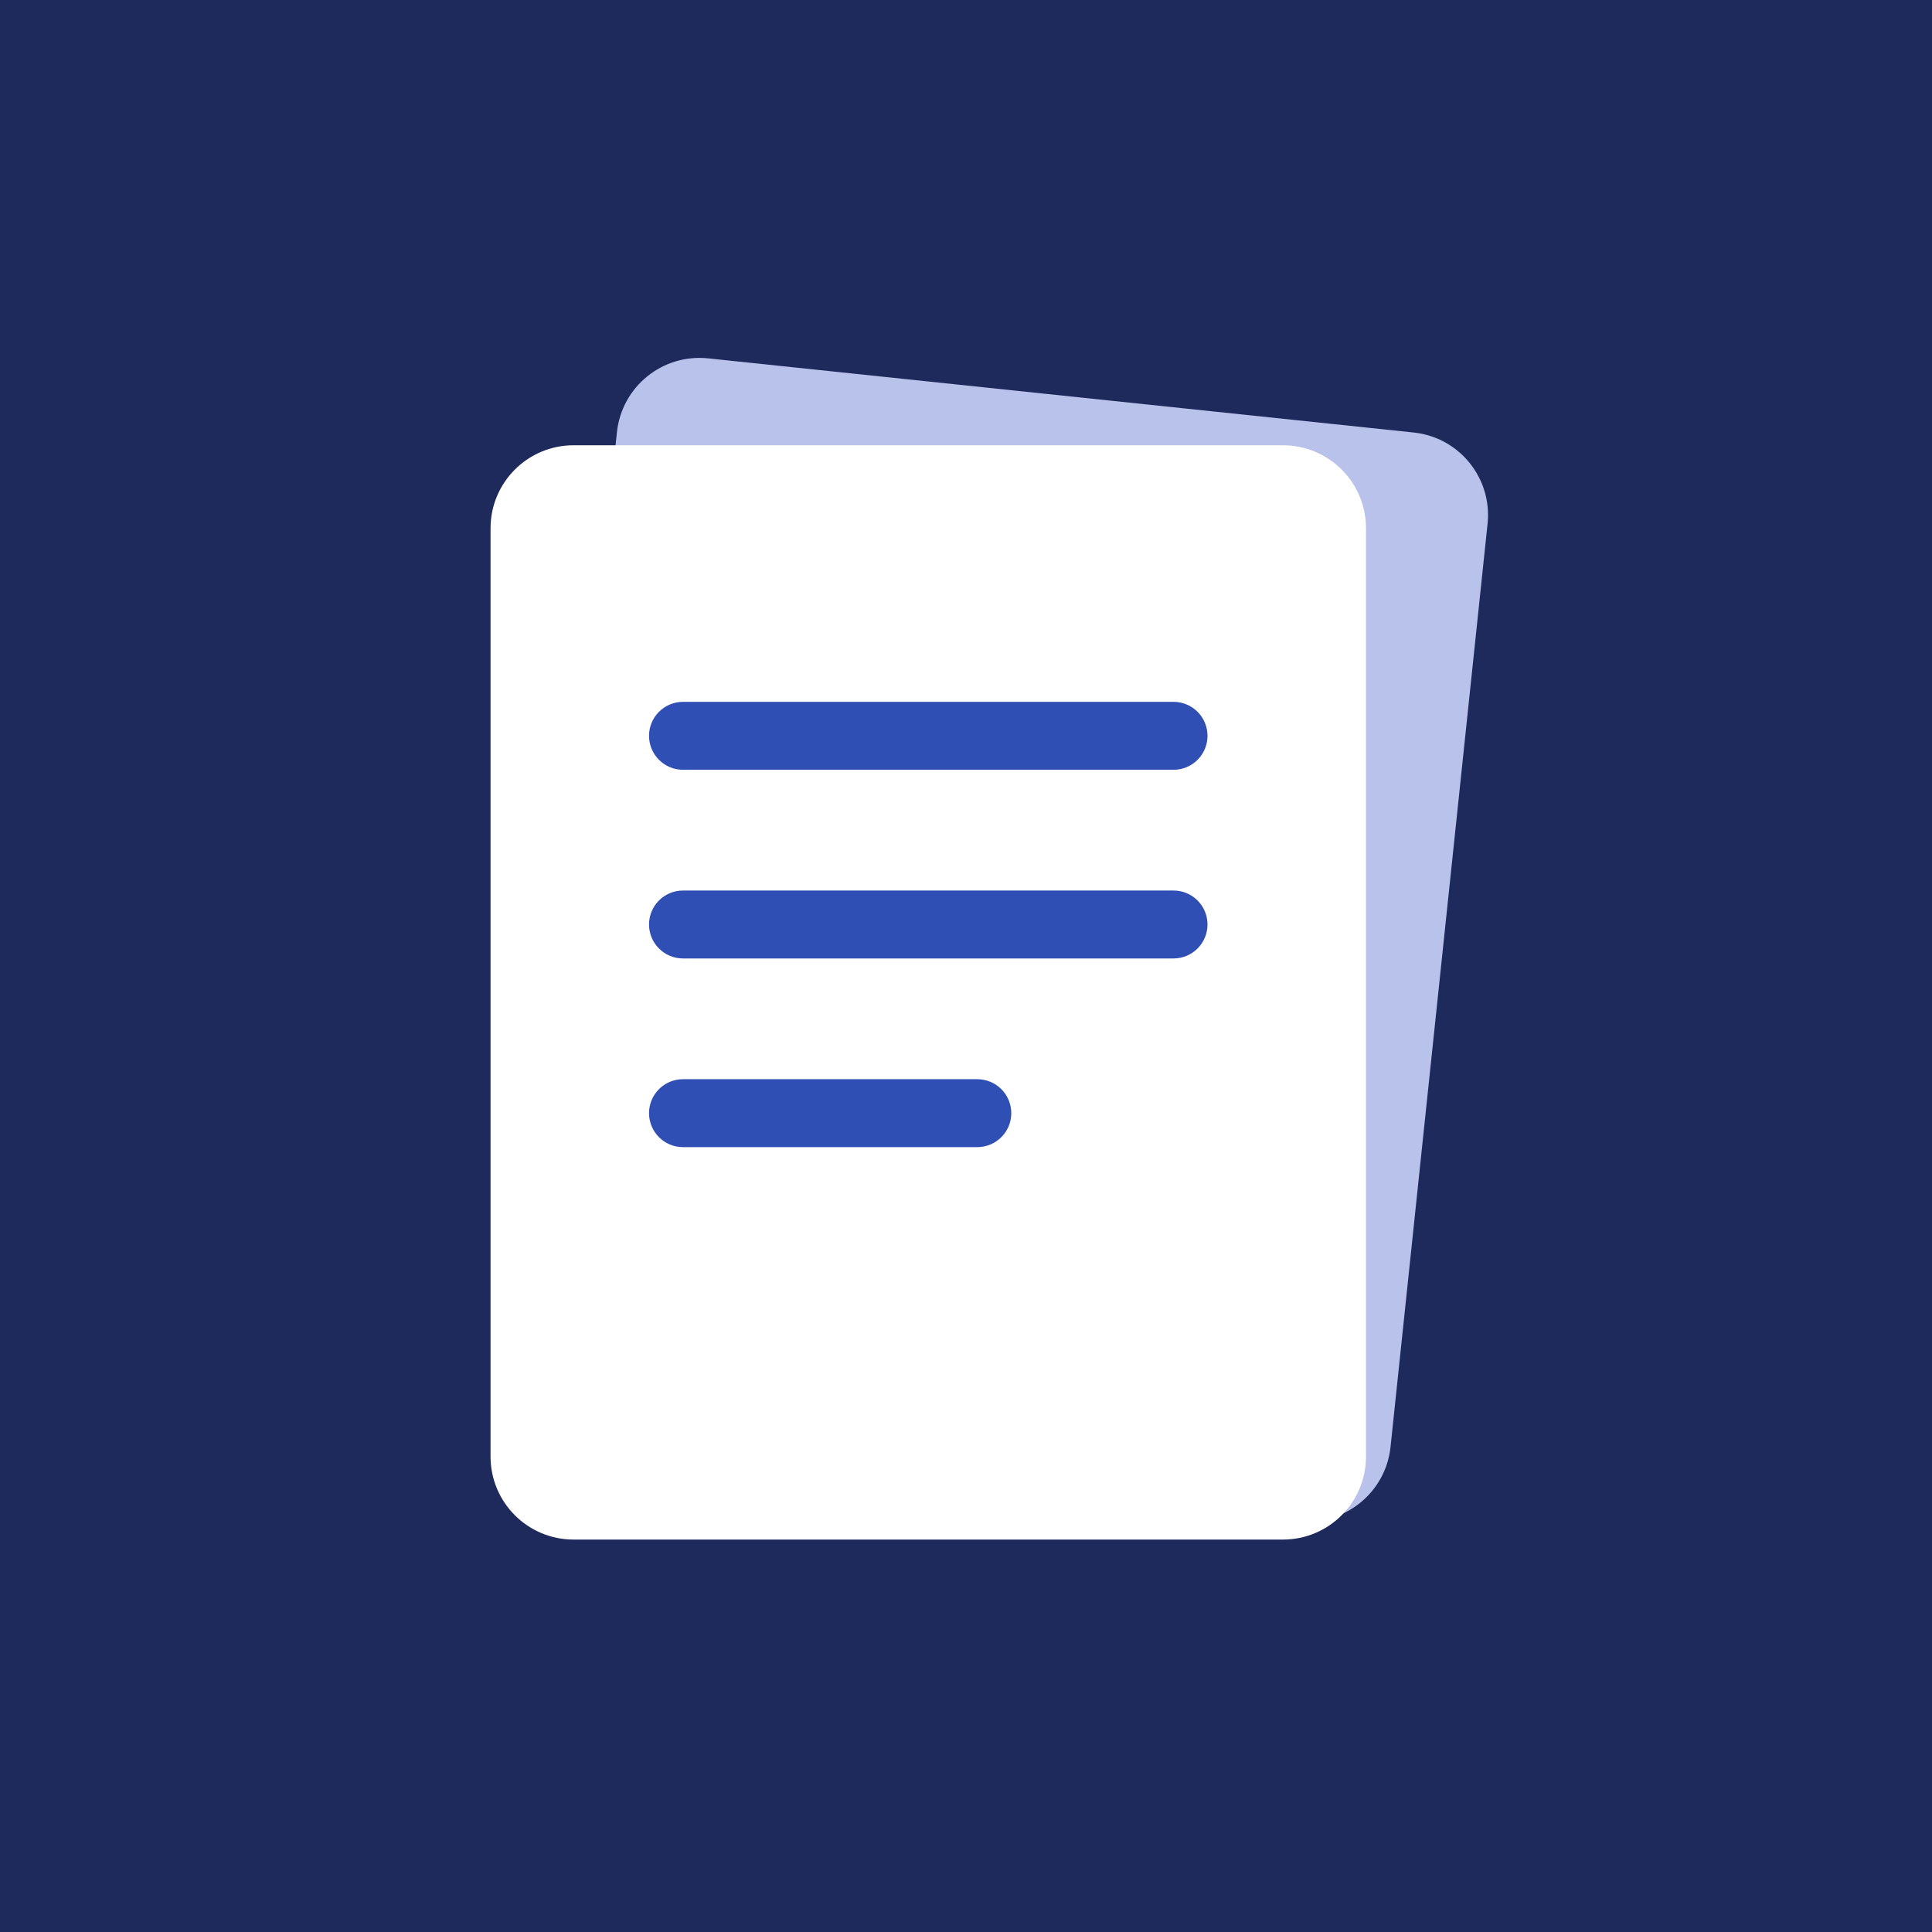
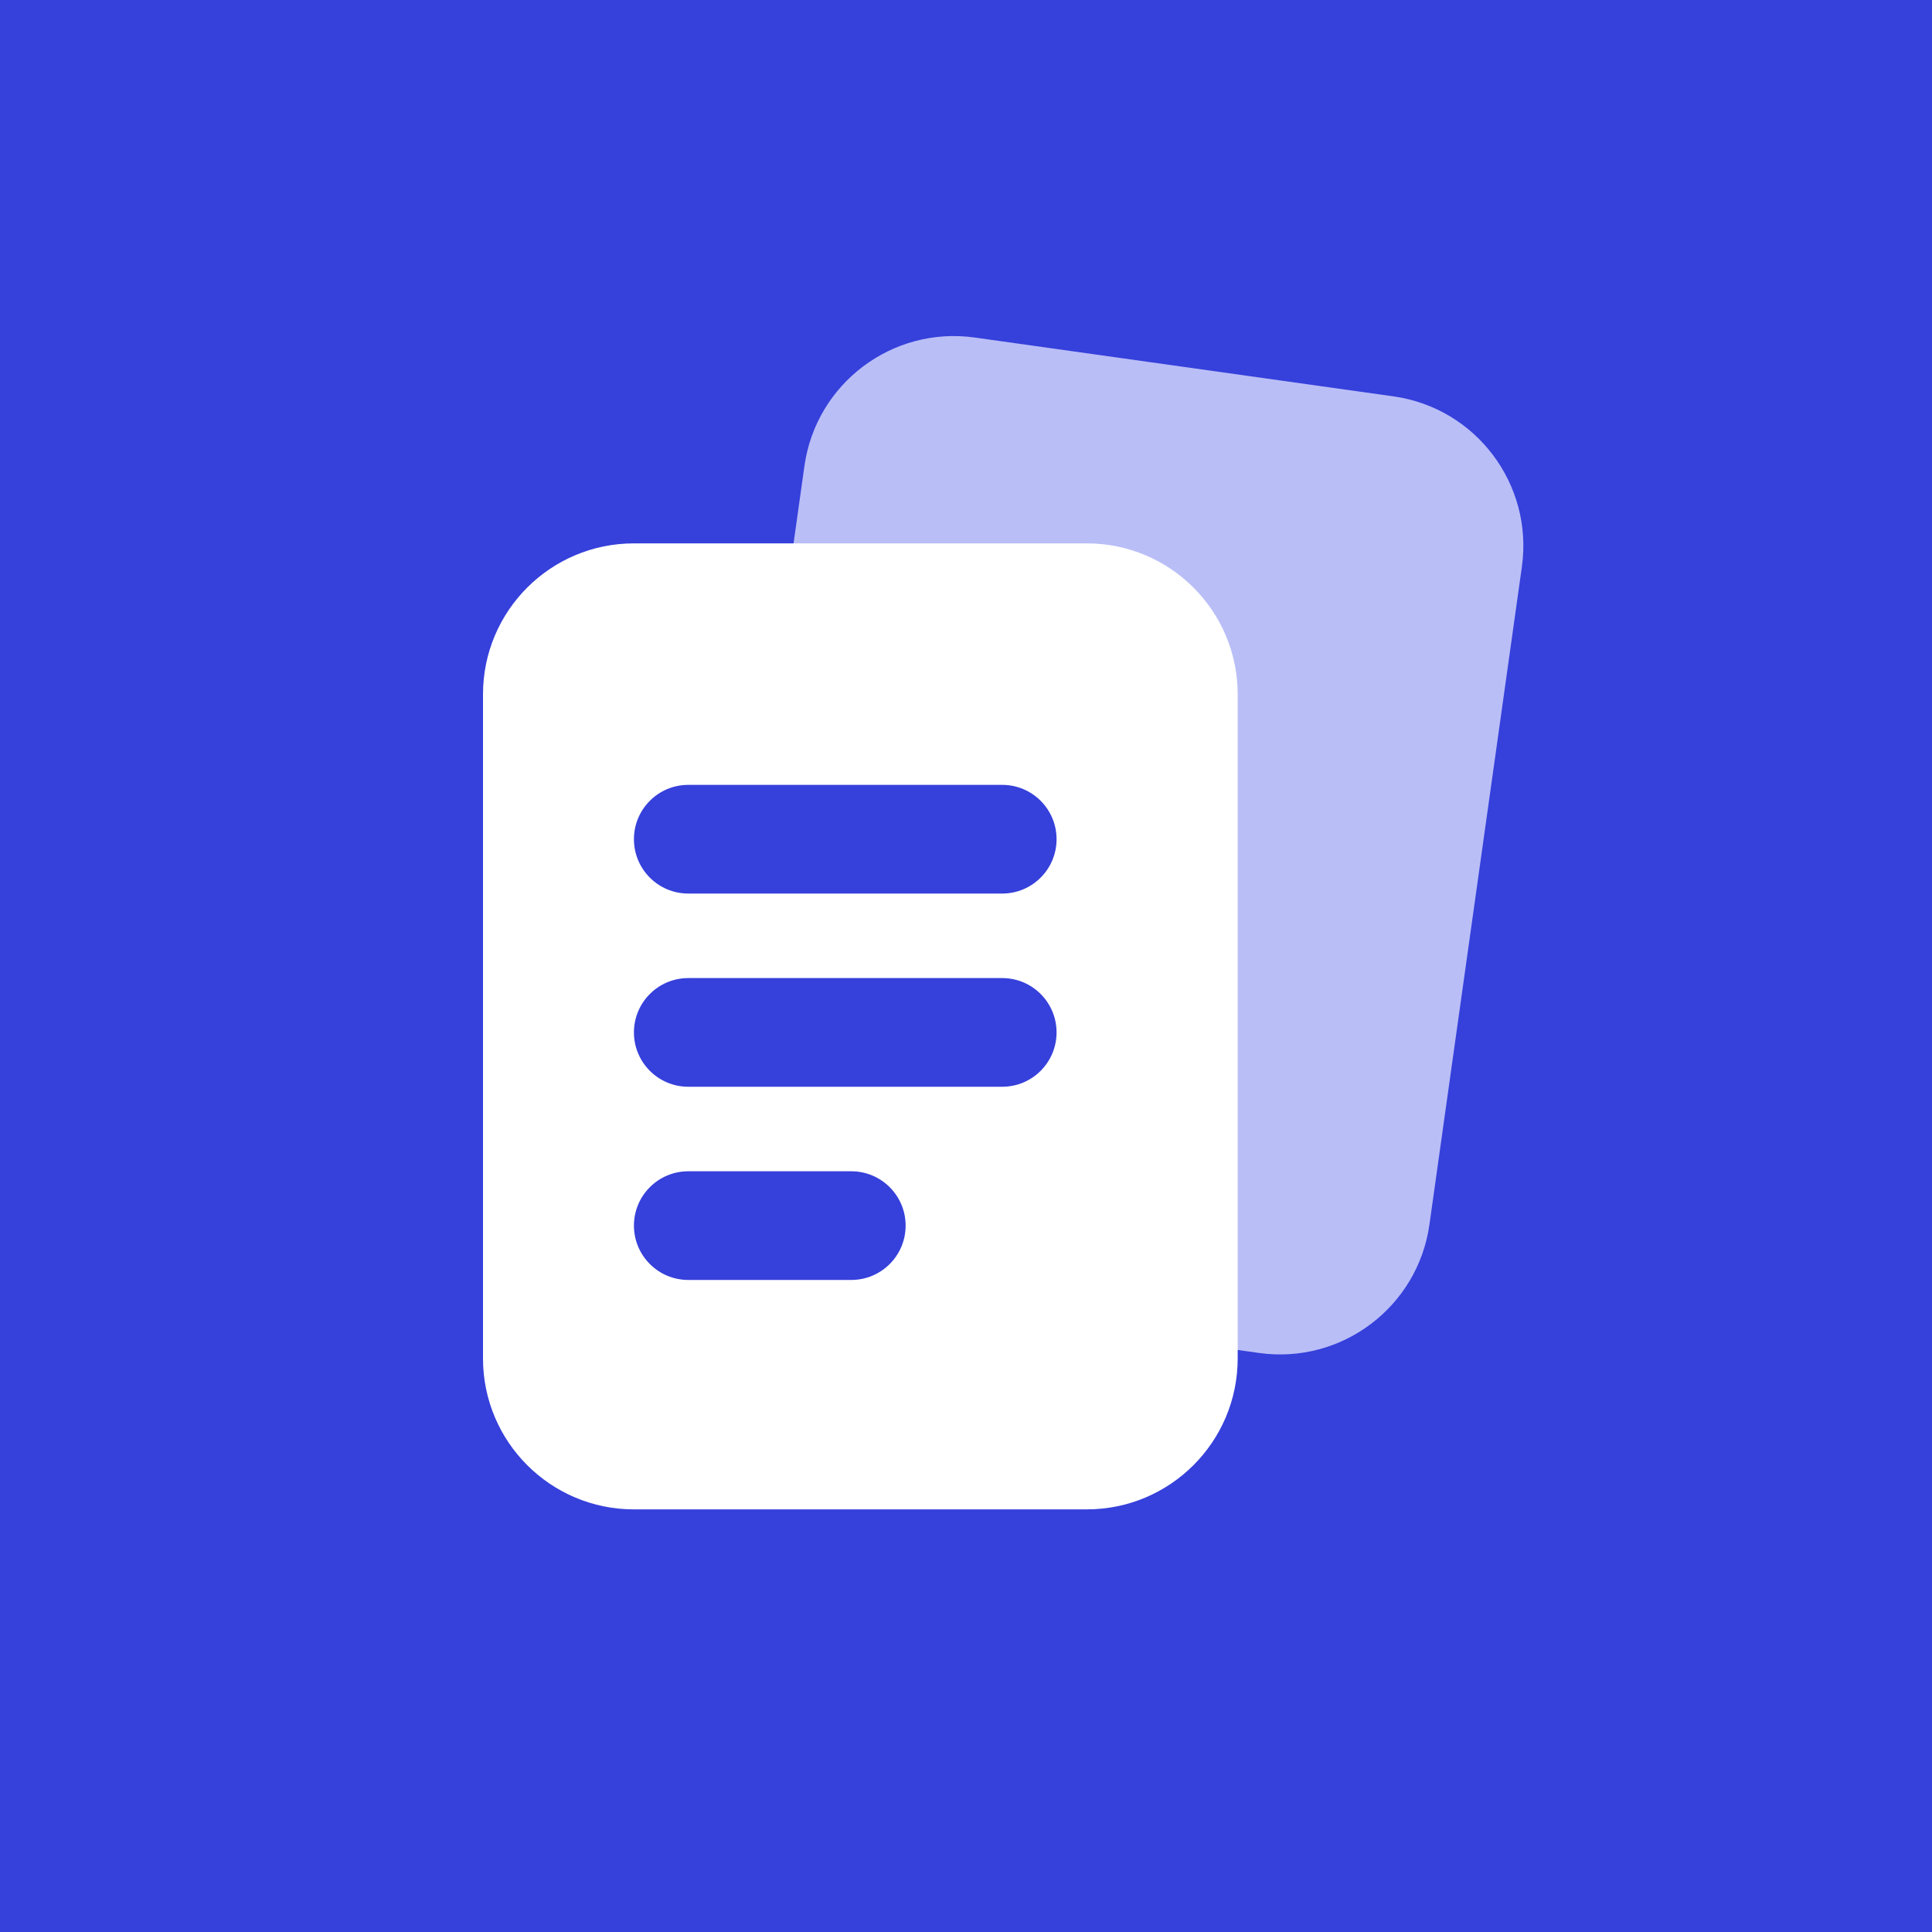
- <svg xmlns="http://www.w3.org/2000/svg" viewBox="0 0 512 512">
-   <rect width="512" height="512" fill="#1f2a5c" />
-   <rect x="150" y="104" width="232" height="290" rx="22" fill="#b9c2ea" transform="rotate(6 266 249)" />
-   <rect x="130" y="118" width="232" height="290" rx="22" fill="#ffffff" />
-   <rect x="172" y="186" width="148" height="18" rx="9" fill="#2f4fb5" />
-   <rect x="172" y="236" width="148" height="18" rx="9" fill="#2f4fb5" />
-   <rect x="172" y="286" width="96" height="18" rx="9" fill="#2f4fb5" />
+ <svg xmlns="http://www.w3.org/2000/svg" viewBox="0 0 32 32">
+   <rect width="32" height="32" fill="#3640DB" />
+   <g transform="rotate(8 18.5 14)">
+     <rect x="12.5" y="6" width="12" height="16" rx="2.5" fill="#B9BEF7" />
+   </g>
+   <rect x="8" y="9" width="12.5" height="16" rx="2.5" fill="#FFFFFF" />
+   <rect x="10.5" y="13" width="7" height="1.8" rx="0.9" fill="#3640DB" />
+   <rect x="10.5" y="16.2" width="7" height="1.8" rx="0.9" fill="#3640DB" />
+   <rect x="10.5" y="19.4" width="4.5" height="1.8" rx="0.9" fill="#3640DB" />
</svg>
